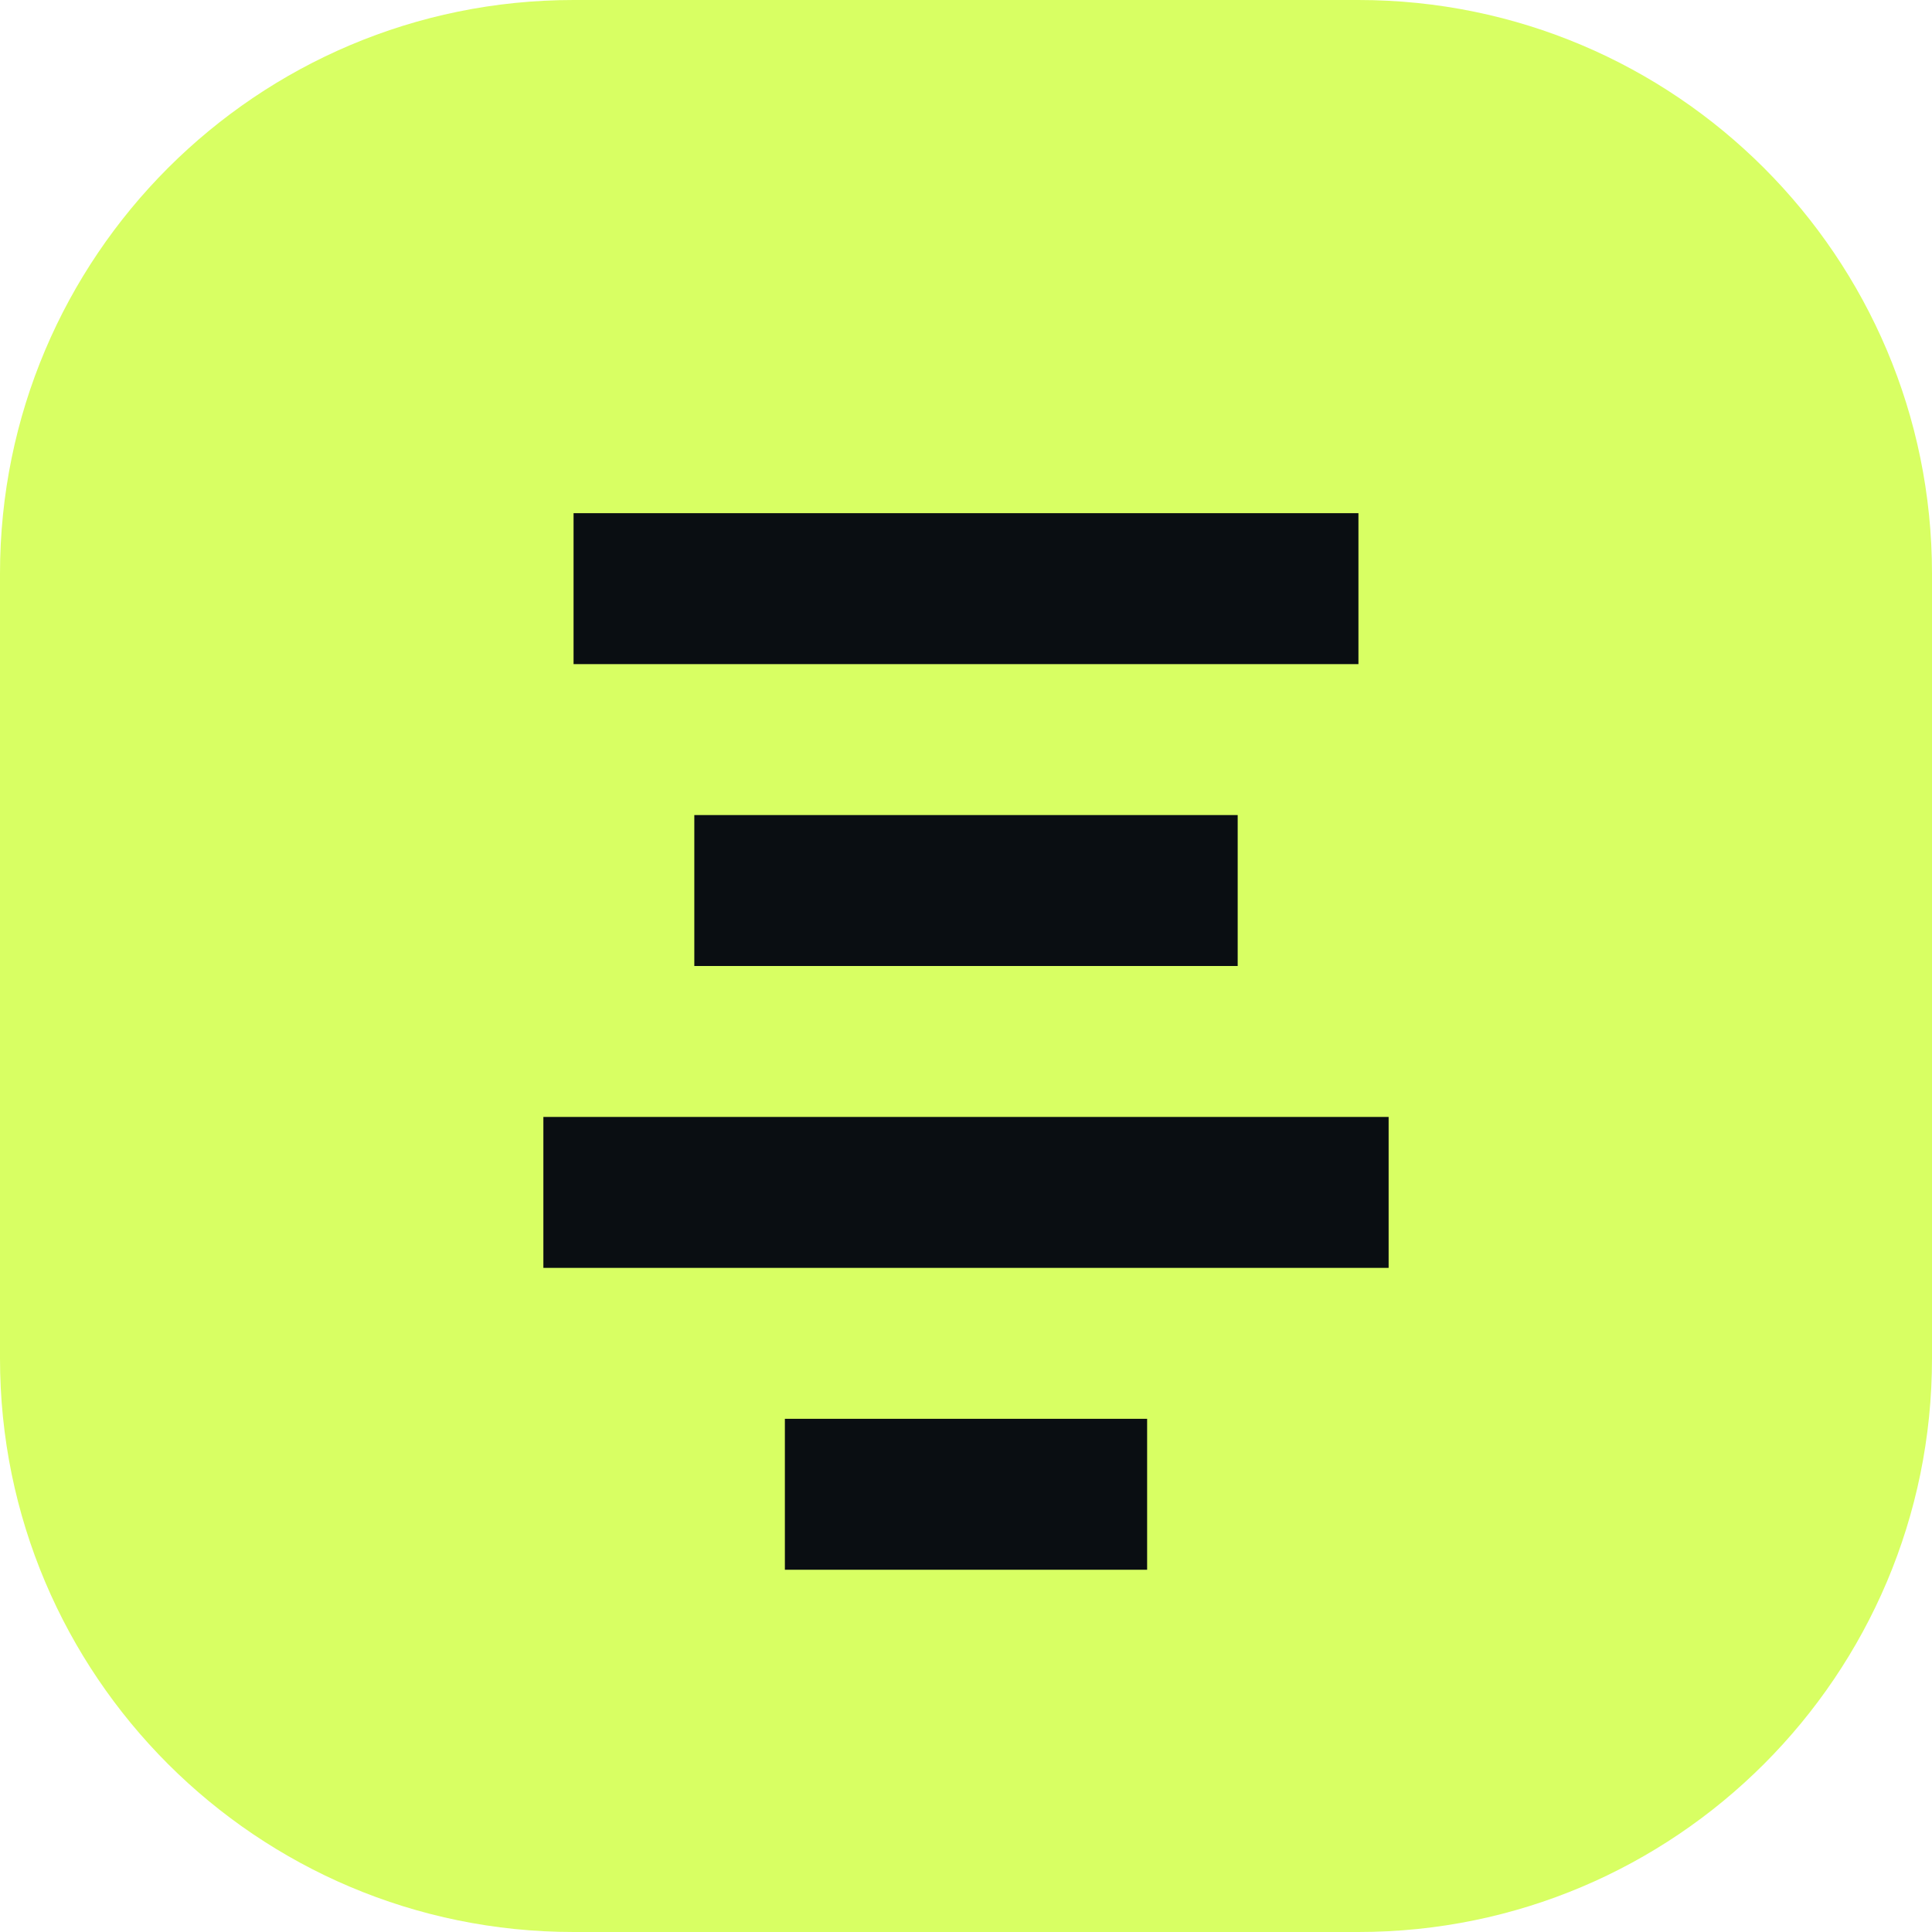
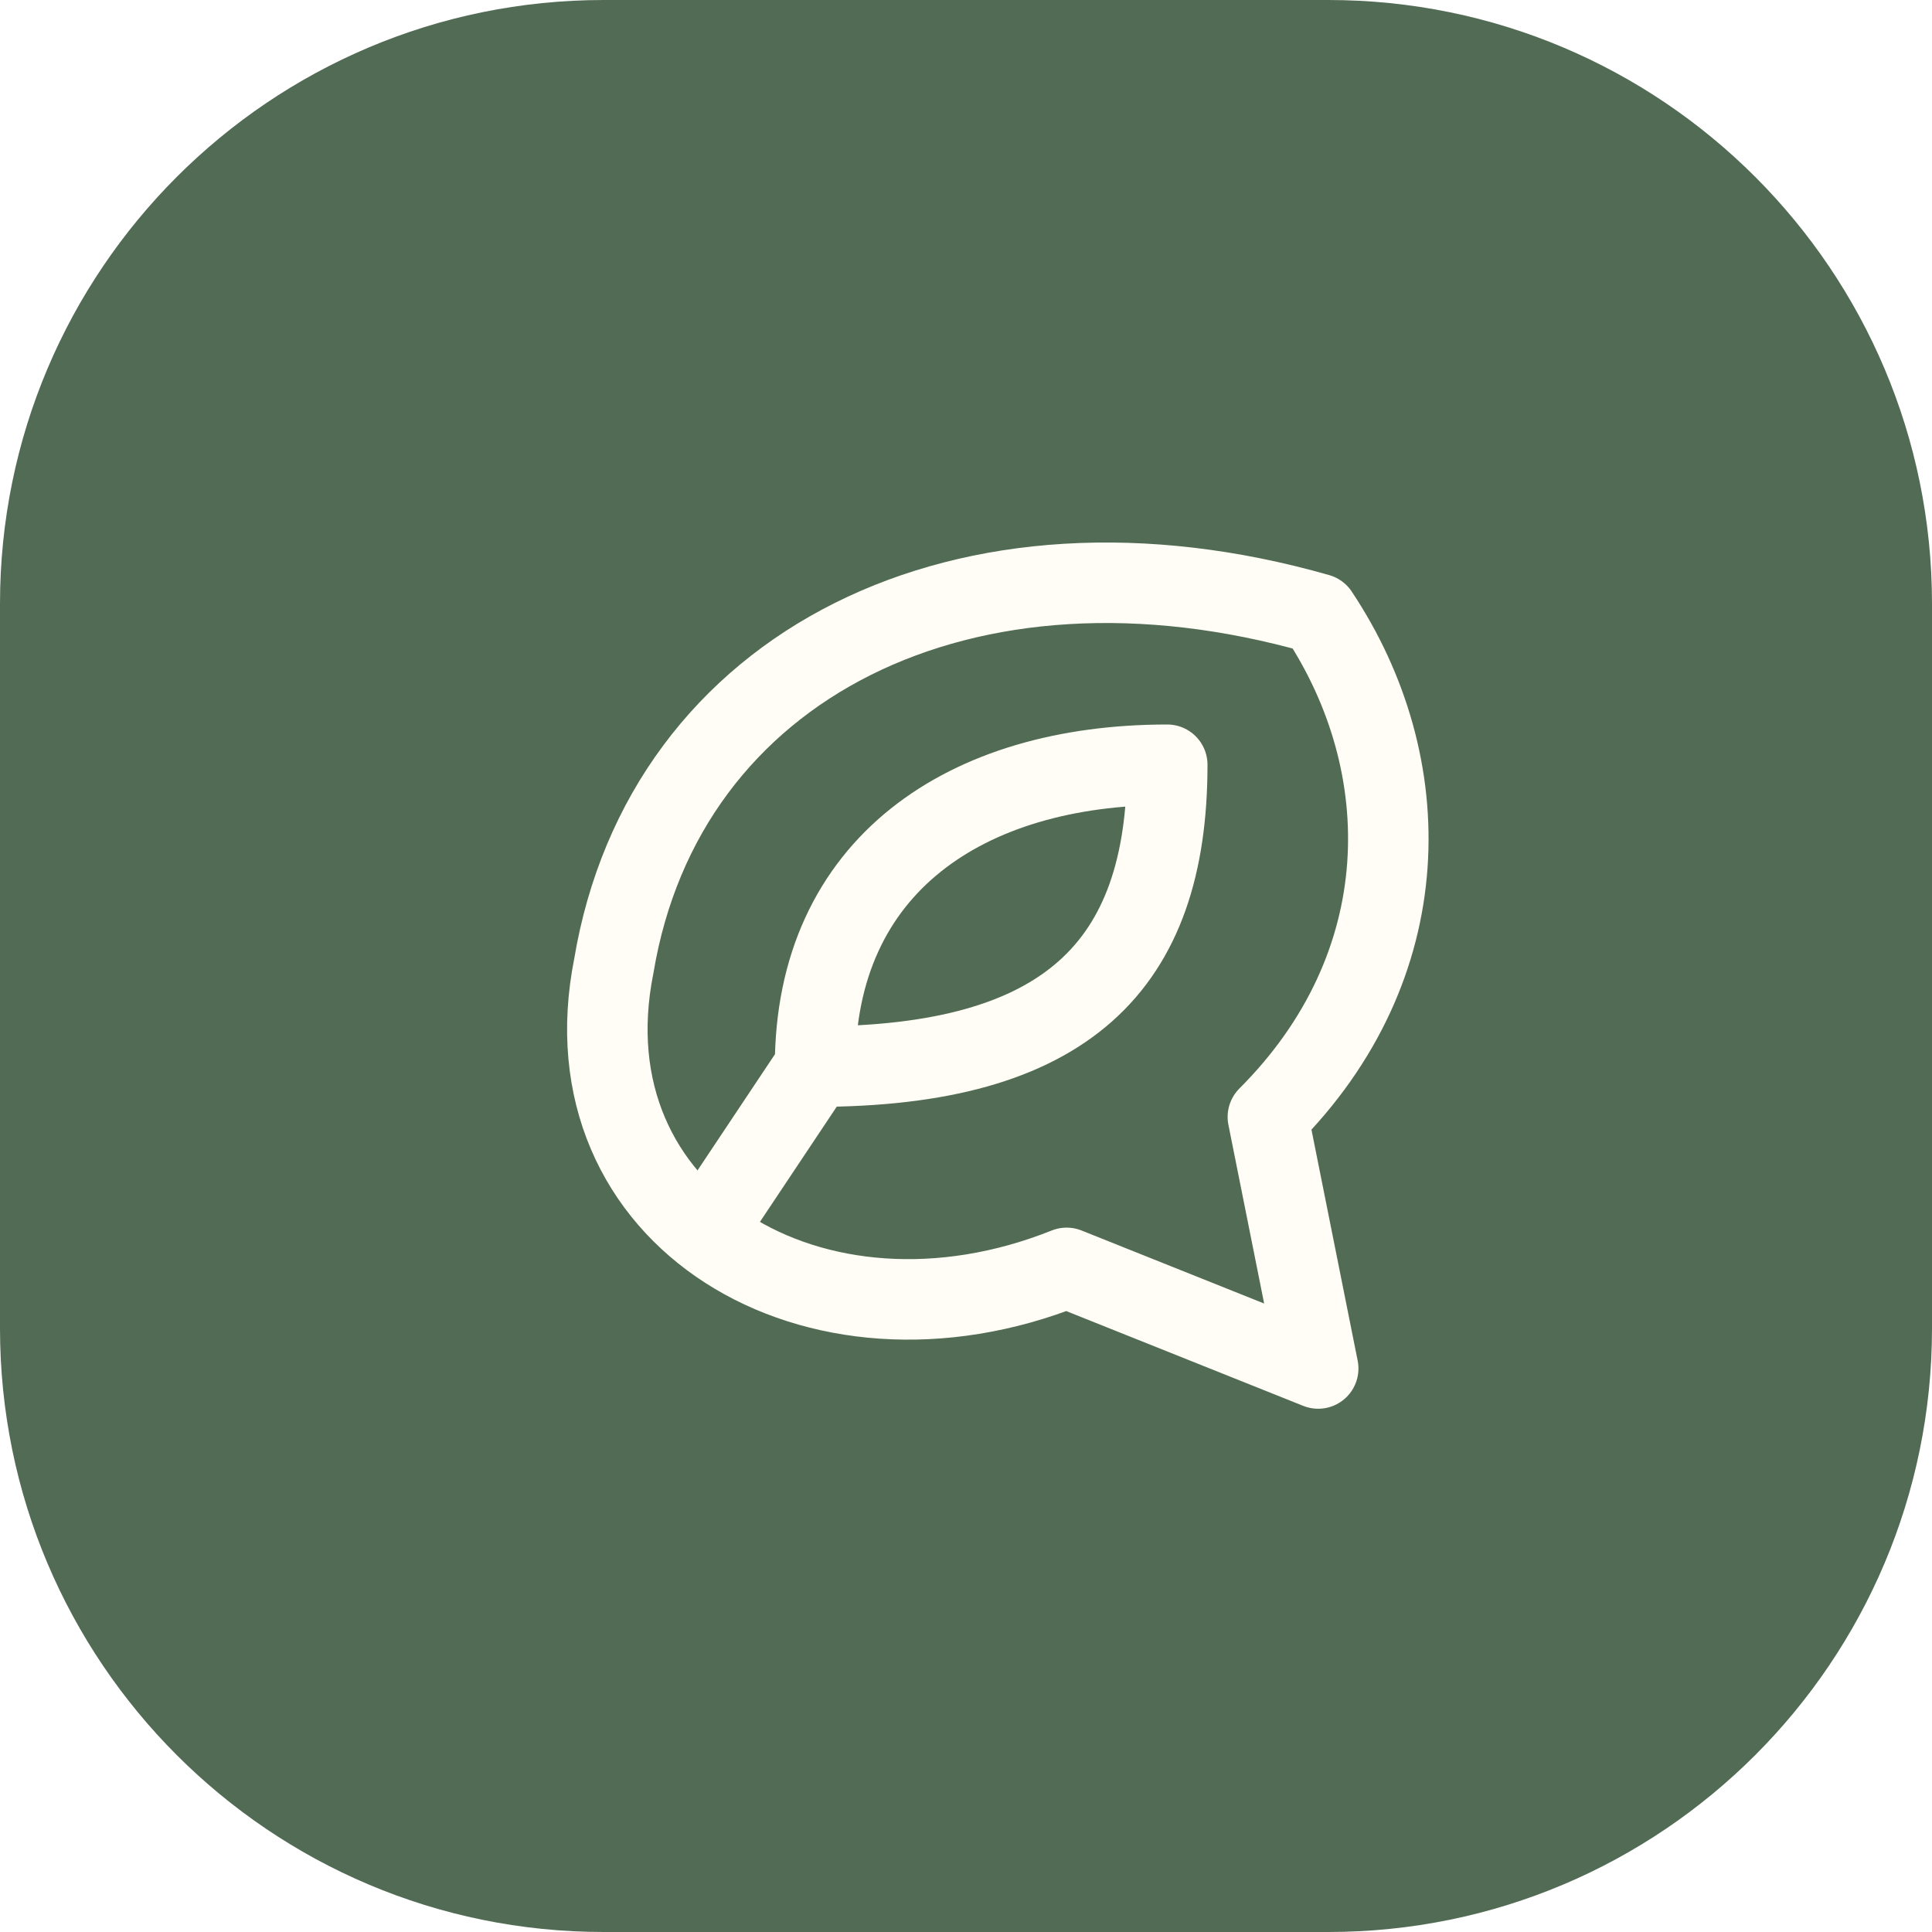
- <svg xmlns="http://www.w3.org/2000/svg" viewBox="0 0 64 64">
-   <rect width="64" height="64" rx="19" fill="#d8ff63" />
-   <path d="M19 17h26v5H19zm4 10h18v5H23zm-5 10h28v5H18zm8 10h12v5H26z" fill="#0a0e12" />
+ <svg xmlns="http://www.w3.org/2000/svg" viewBox="0 0 48 48">
+   <rect width="48" height="48" rx="15" fill="#526b54" />
+   <g transform="translate(9 9) scale(1.25)" fill="none" stroke="#fffdf5" stroke-width="1.6" stroke-linecap="round" stroke-linejoin="round">
+     <path d="M19 5c-7-2-13 1-14 7-1 5 4 8 9 6l5 2-1-5c3-3 3-7 1-10Z" />
+     <path d="M9 14c0-4 3-6 7-6 0 4-2 6-7 6Zm0 0-2 3" />
+   </g>
</svg>
